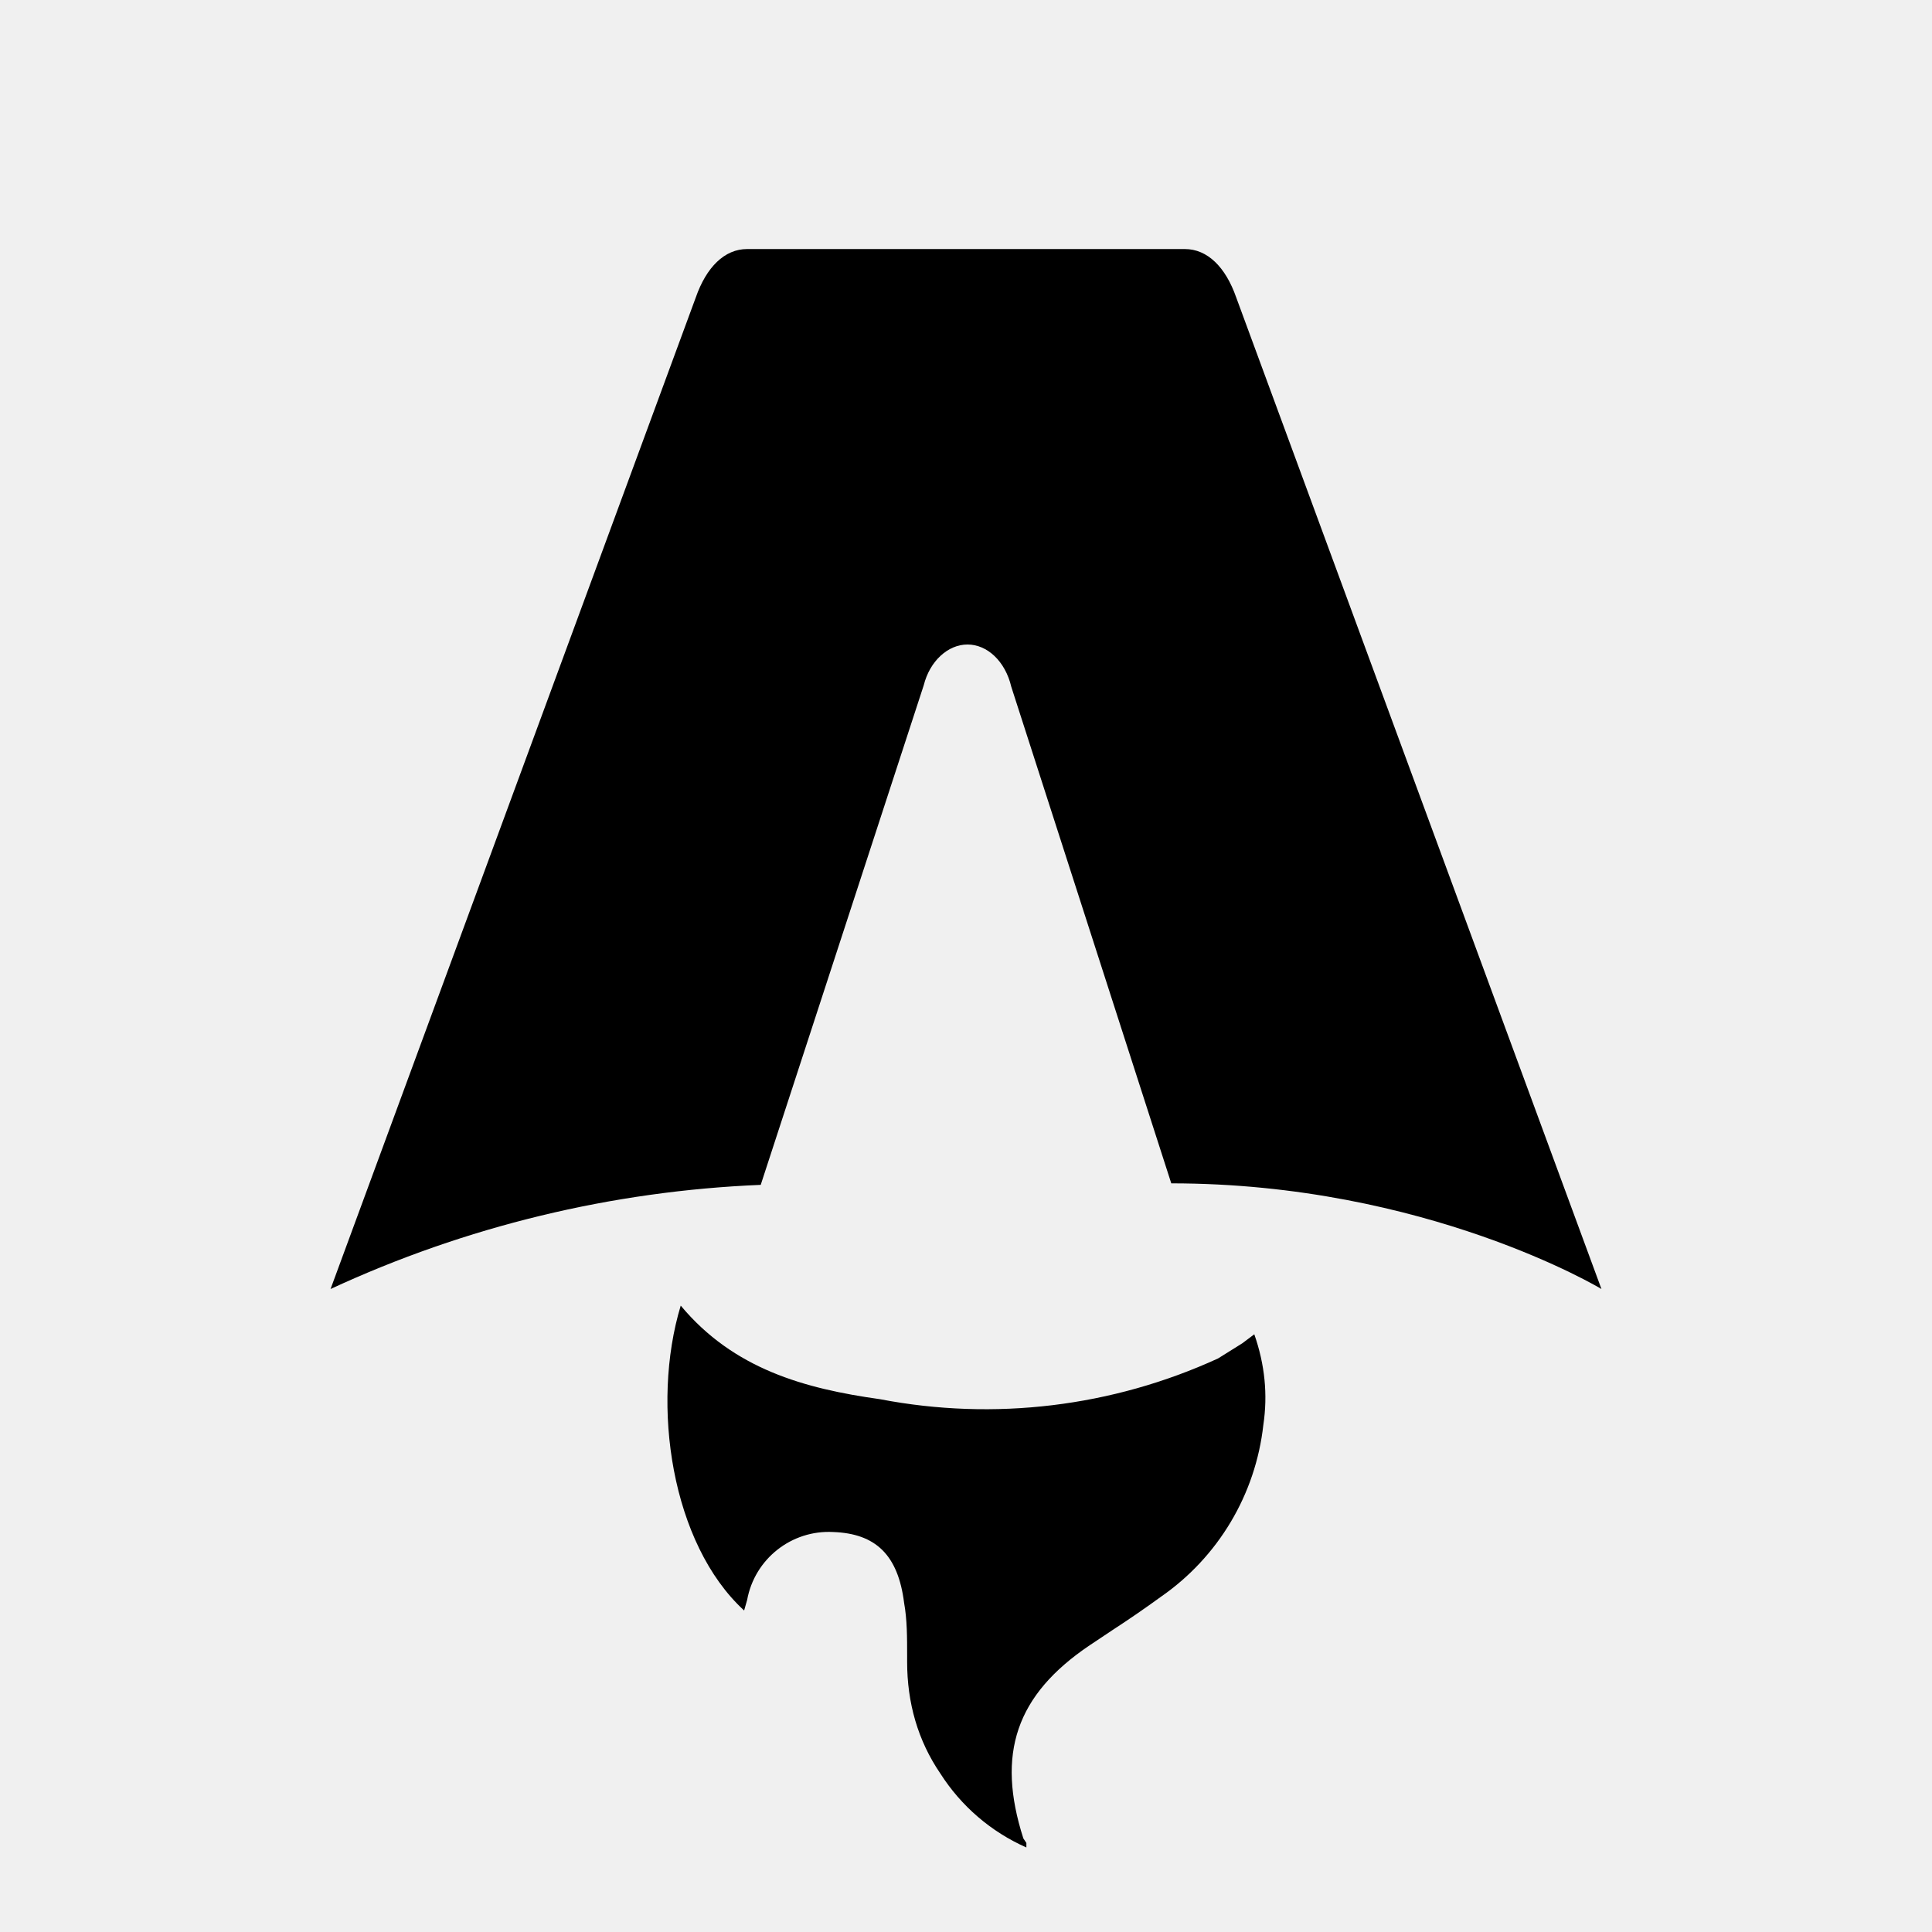
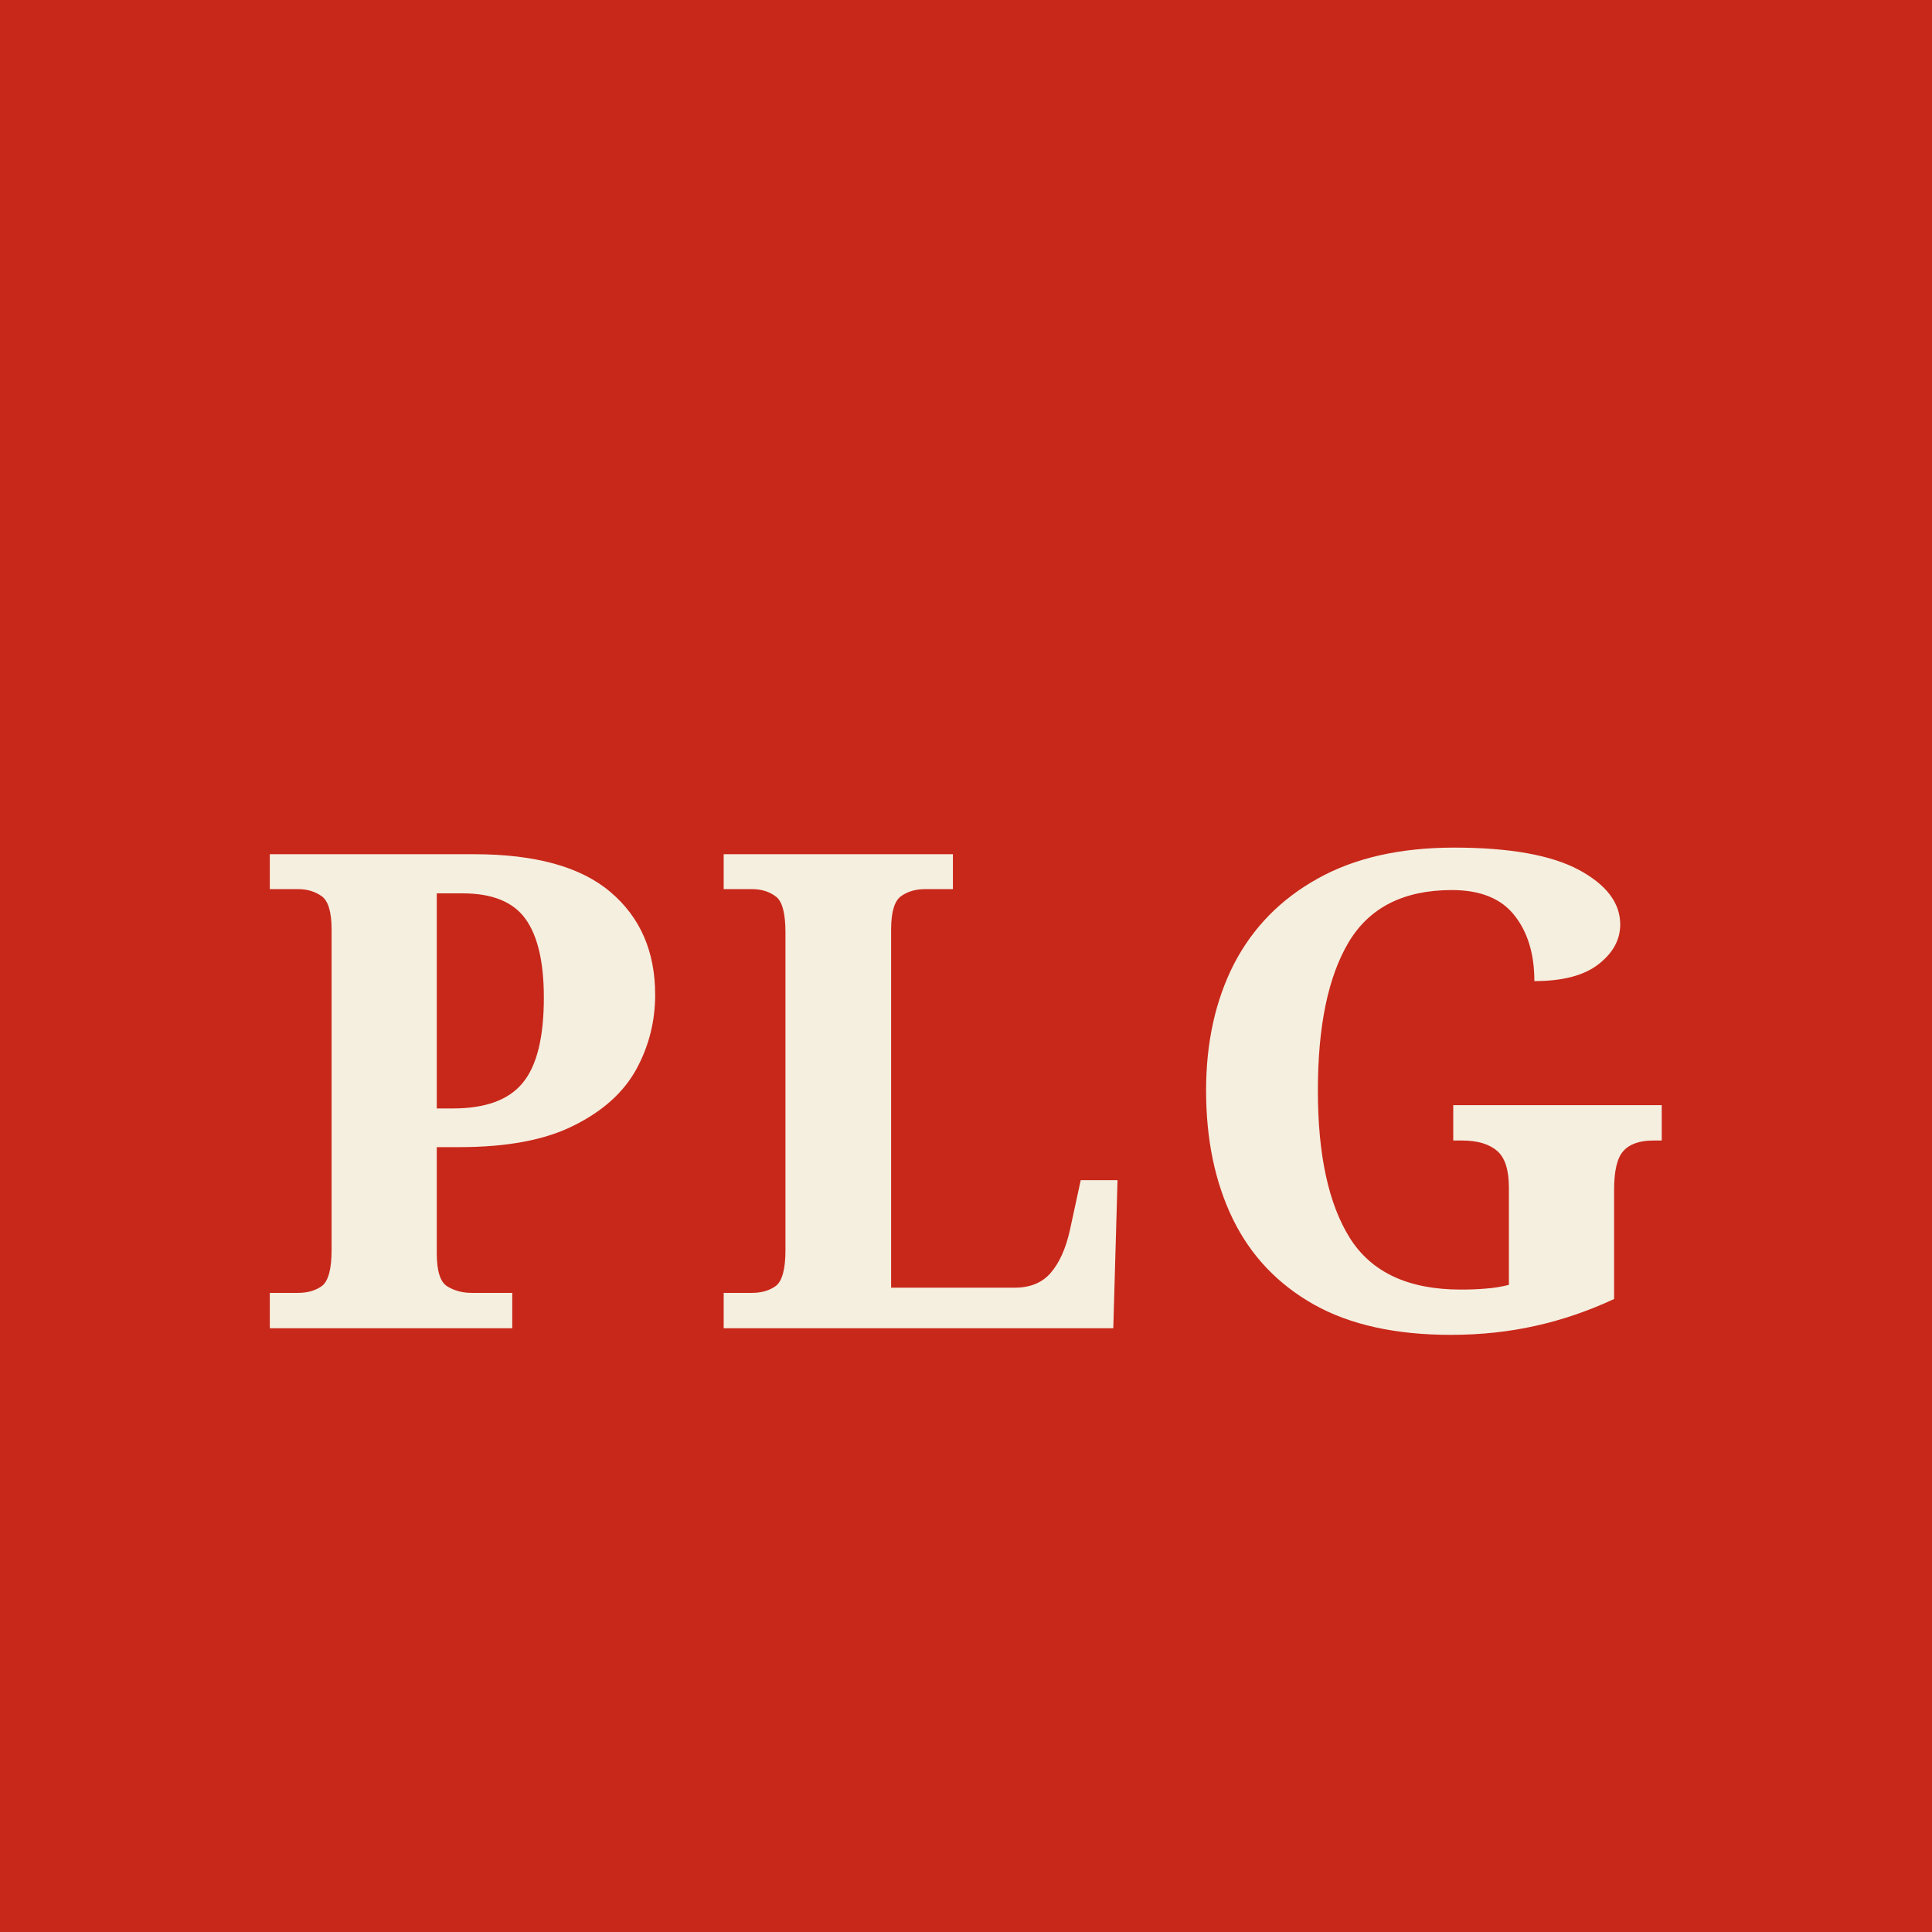
- <svg xmlns="http://www.w3.org/2000/svg" fill="none" viewBox="0 0 128 128">
-   <path d="M50.4 78.5a75.1 75.1 0 0 0-28.5 6.9l24.2-65.7c.7-2 1.9-3.2 3.4-3.2h29c1.5 0 2.7 1.2 3.4 3.2l24.2 65.7s-11.6-7-28.5-7L67 45.5c-.4-1.7-1.6-2.8-2.9-2.8-1.3 0-2.5 1.1-2.9 2.7L50.4 78.5Zm-1.1 28.2Zm-4.2-20.2c-2 6.6-.6 15.8 4.2 20.2a17.5 17.5 0 0 1 .2-.7 5.5 5.5 0 0 1 5.7-4.5c2.8.1 4.3 1.5 4.7 4.7.2 1.1.2 2.3.2 3.5v.4c0 2.7.7 5.2 2.2 7.4a13 13 0 0 0 5.7 4.9v-.3l-.2-.3c-1.8-5.6-.5-9.5 4.4-12.8l1.5-1a73 73 0 0 0 3.2-2.2 16 16 0 0 0 6.8-11.4c.3-2 .1-4-.6-6l-.8.6-1.6 1a37 37 0 0 1-22.4 2.7c-5-.7-9.7-2-13.2-6.2Z" />
-   <style>
-         path { fill: #000; }
-         @media (prefers-color-scheme: dark) {
-             path { fill: #FFF; }
-         }
-     </style>
+ <svg xmlns="http://www.w3.org/2000/svg" viewBox="0 0 64 64">
+   <rect width="64" height="64" fill="#C8281A" />
+   <text x="32" y="44" font-family="Georgia, serif" font-size="22" font-weight="bold" fill="#F5EFE0" text-anchor="middle" letter-spacing="1">PLG</text>
</svg>
